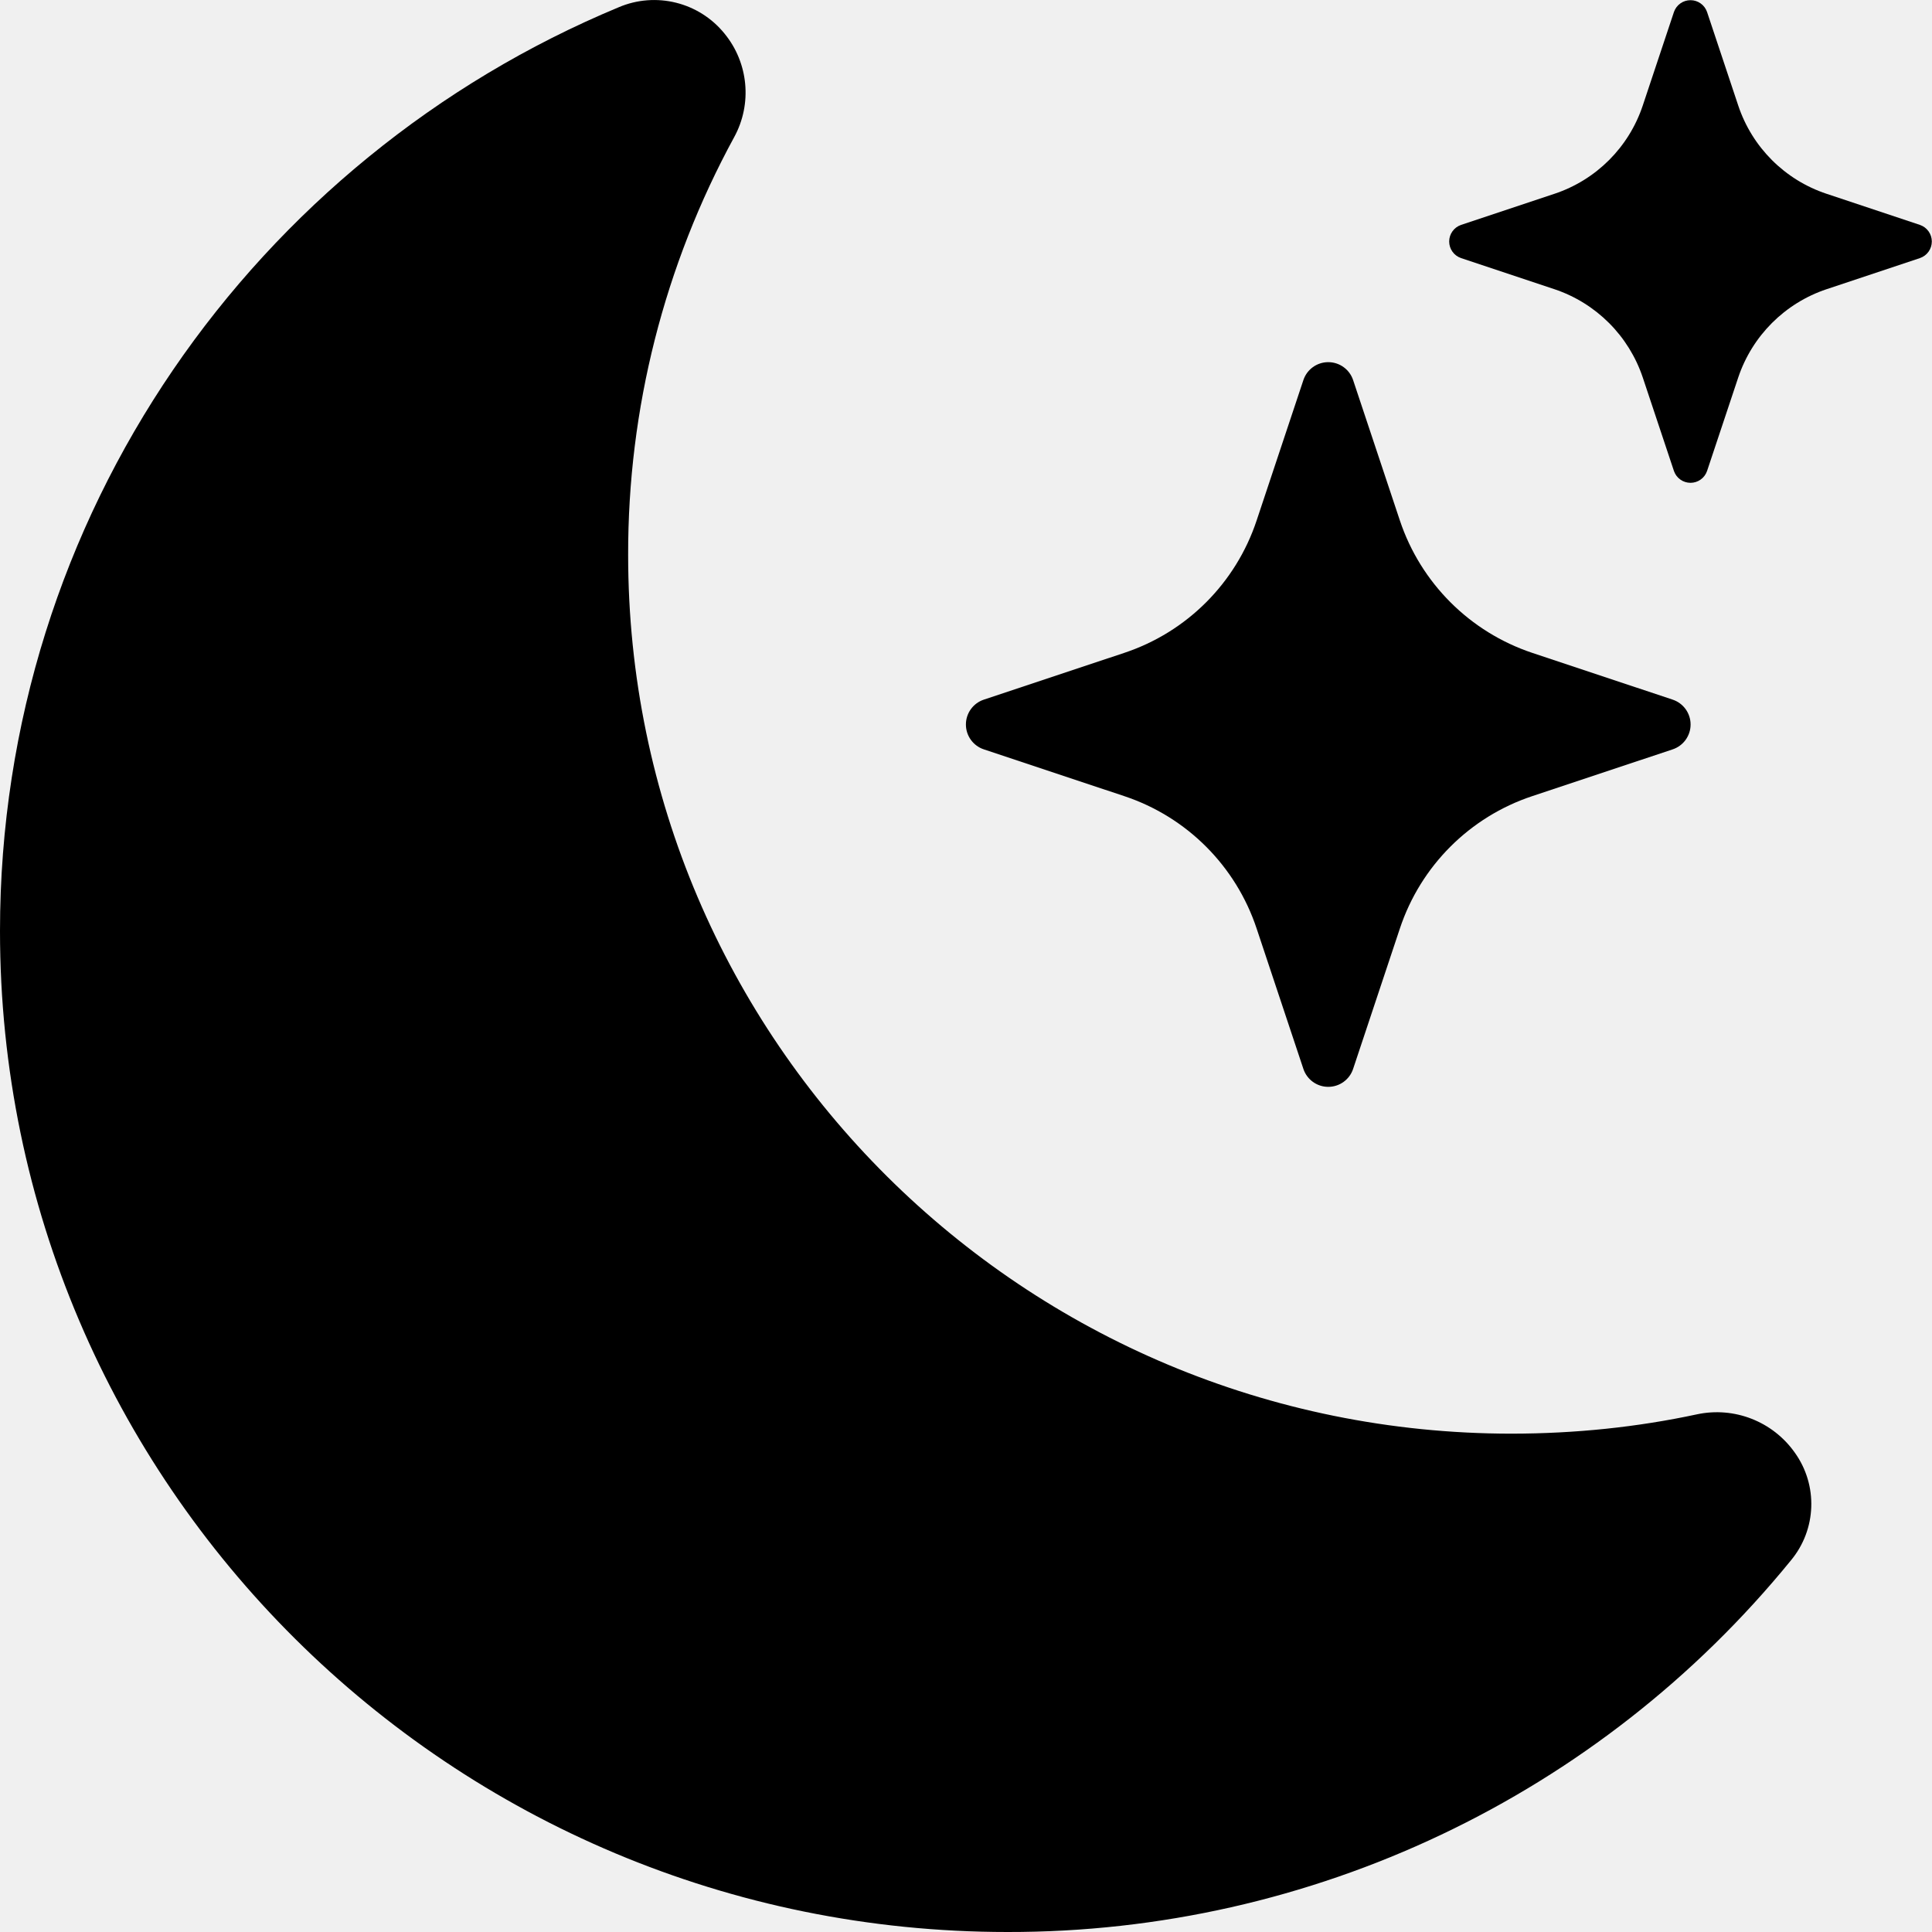
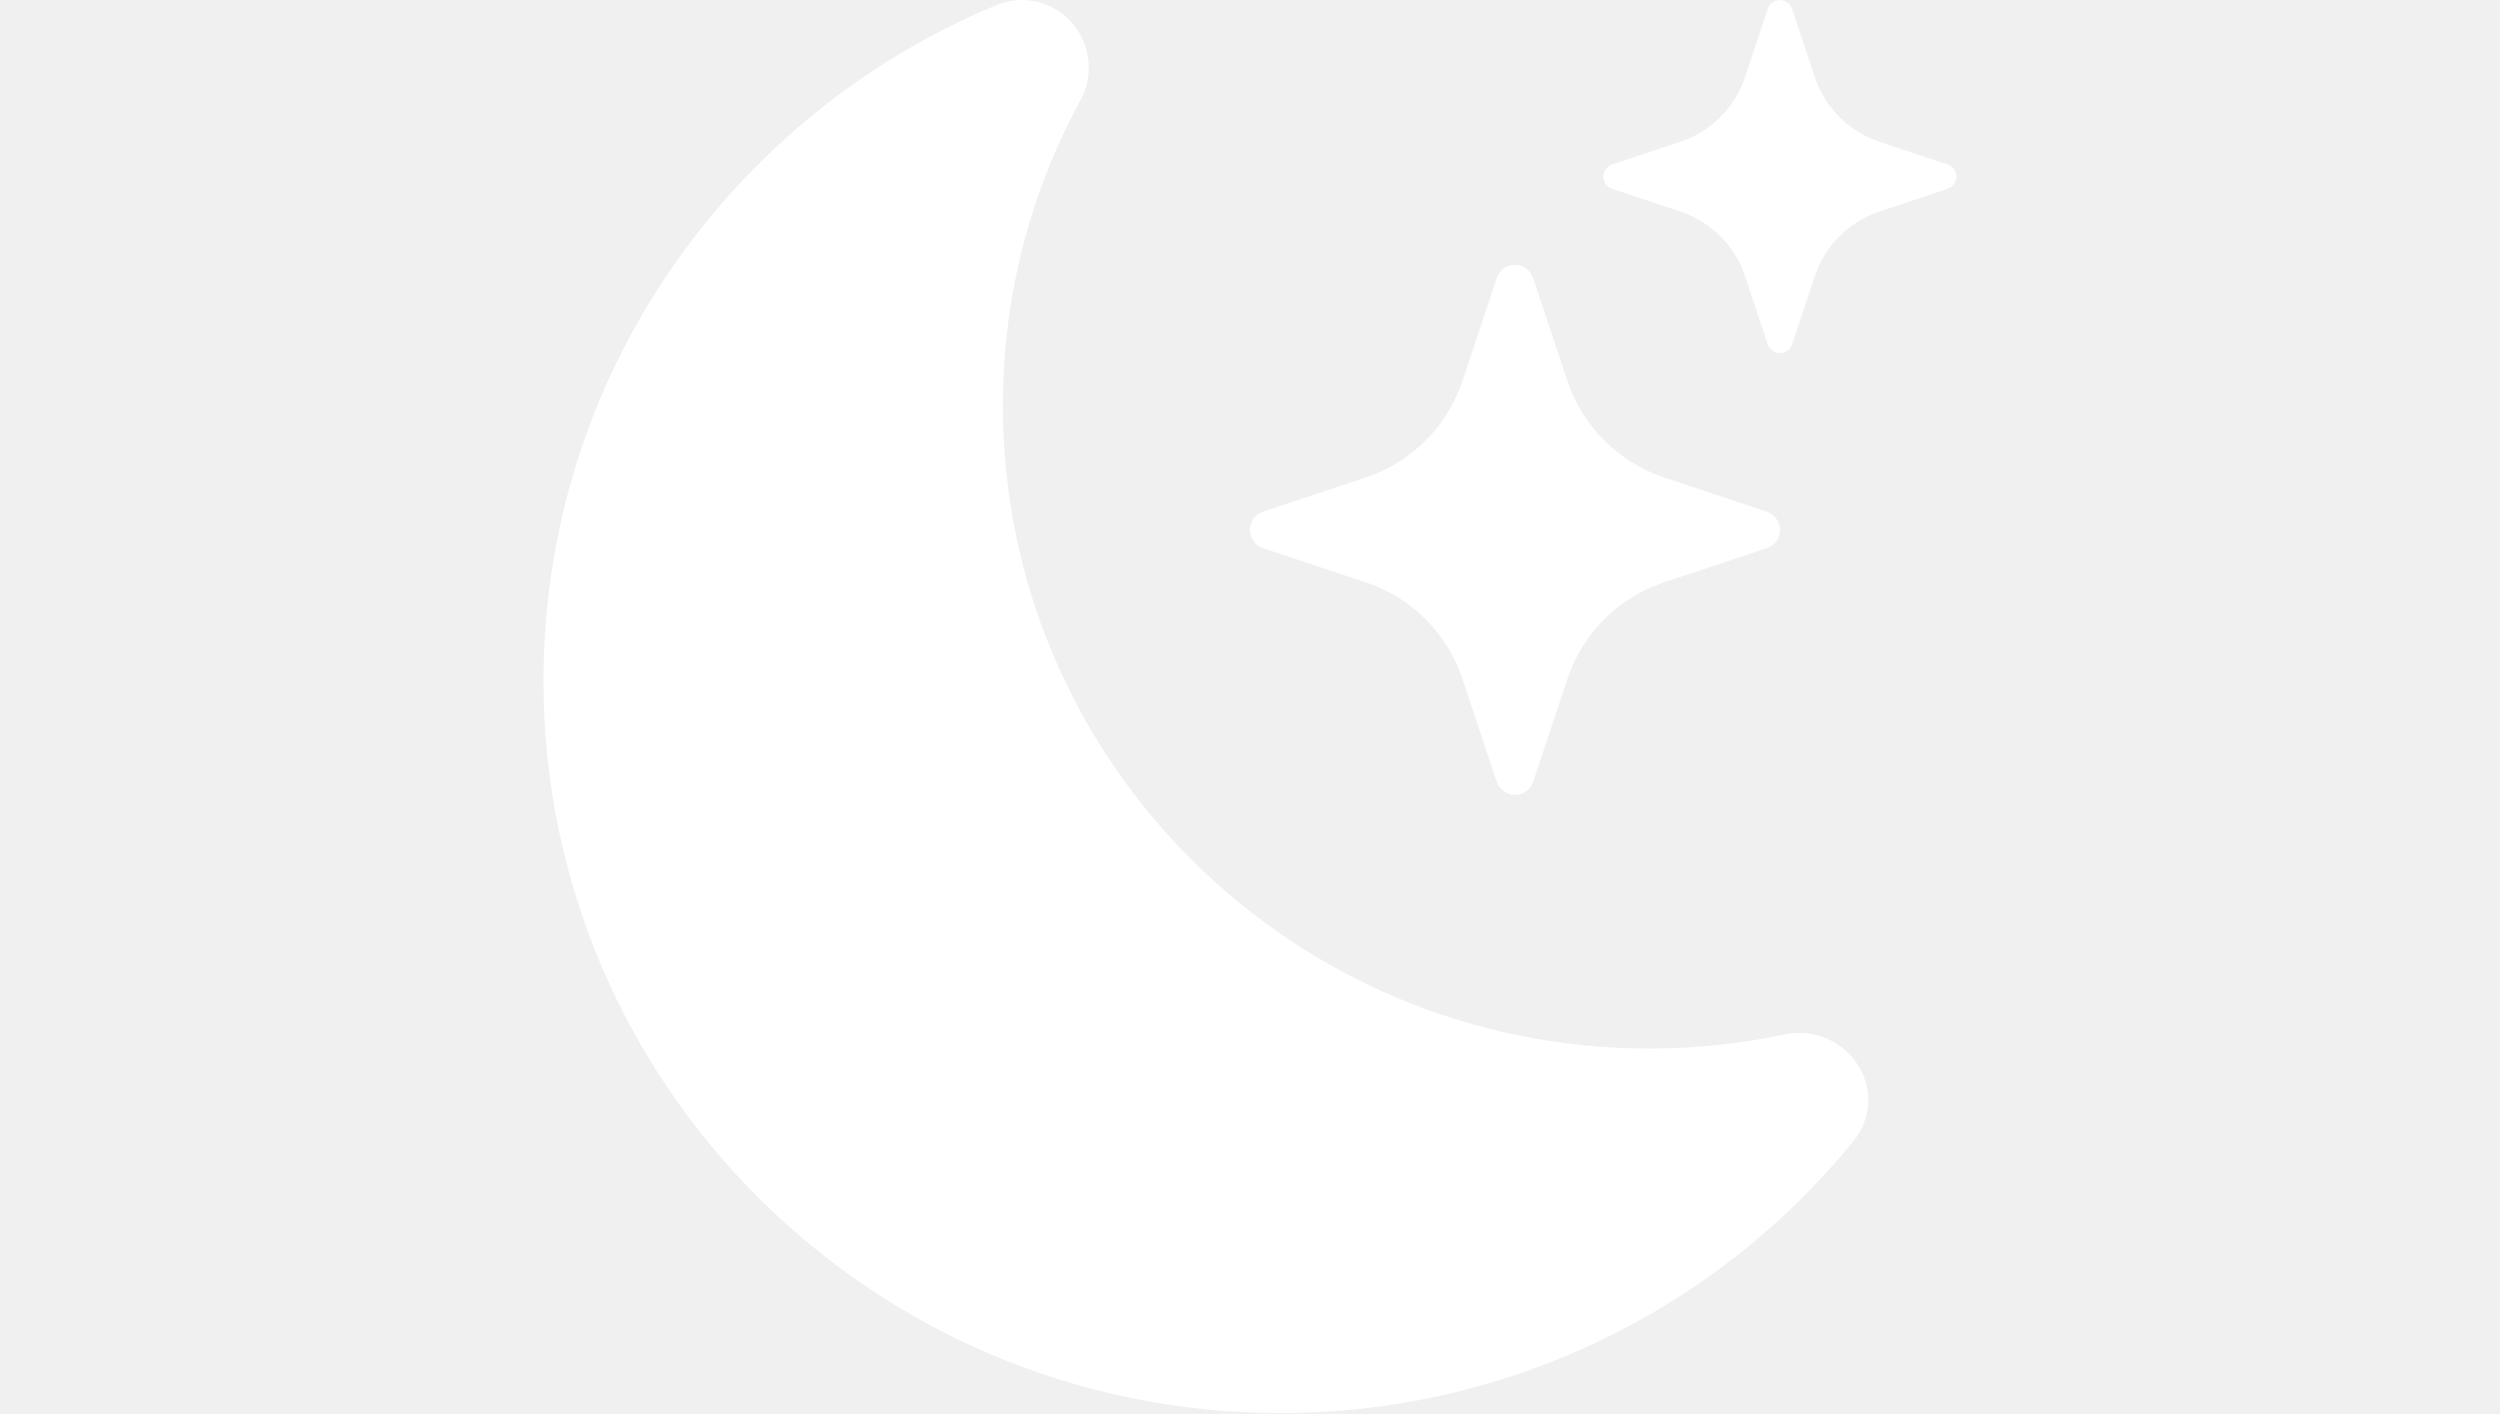
- <svg xmlns="http://www.w3.org/2000/svg" width="16" height="16" fill="currentColor" class="bi bi-moon-stars-fill" viewBox="0 0 16 16">
+ <svg xmlns="http://www.w3.org/2000/svg" width="46" height="26" fill="#fff" class="bi bi-moon-stars-fill" viewBox="0 0 16 16">
  <path d="M6 .278a.77.77 0 0 1 .08.858 7.2 7.2 0 0 0-.878 3.46c0 4.021 3.278 7.277 7.318 7.277q.792-.001 1.533-.16a.79.79 0 0 1 .81.316.73.73 0 0 1-.031.893A8.35 8.35 0 0 1 8.344 16C3.734 16 0 12.286 0 7.71 0 4.266 2.114 1.312 5.124.06A.75.75 0 0 1 6 .278" />
  <path d="M10.794 3.148a.217.217 0 0 1 .412 0l.387 1.162c.173.518.579.924 1.097 1.097l1.162.387a.217.217 0 0 1 0 .412l-1.162.387a1.73 1.73 0 0 0-1.097 1.097l-.387 1.162a.217.217 0 0 1-.412 0l-.387-1.162A1.73 1.73 0 0 0 9.31 6.593l-1.162-.387a.217.217 0 0 1 0-.412l1.162-.387a1.73 1.73 0 0 0 1.097-1.097zM13.863.099a.145.145 0 0 1 .274 0l.258.774c.115.346.386.617.732.732l.774.258a.145.145 0 0 1 0 .274l-.774.258a1.16 1.16 0 0 0-.732.732l-.258.774a.145.145 0 0 1-.274 0l-.258-.774a1.16 1.16 0 0 0-.732-.732l-.774-.258a.145.145 0 0 1 0-.274l.774-.258c.346-.115.617-.386.732-.732z" />
</svg>
